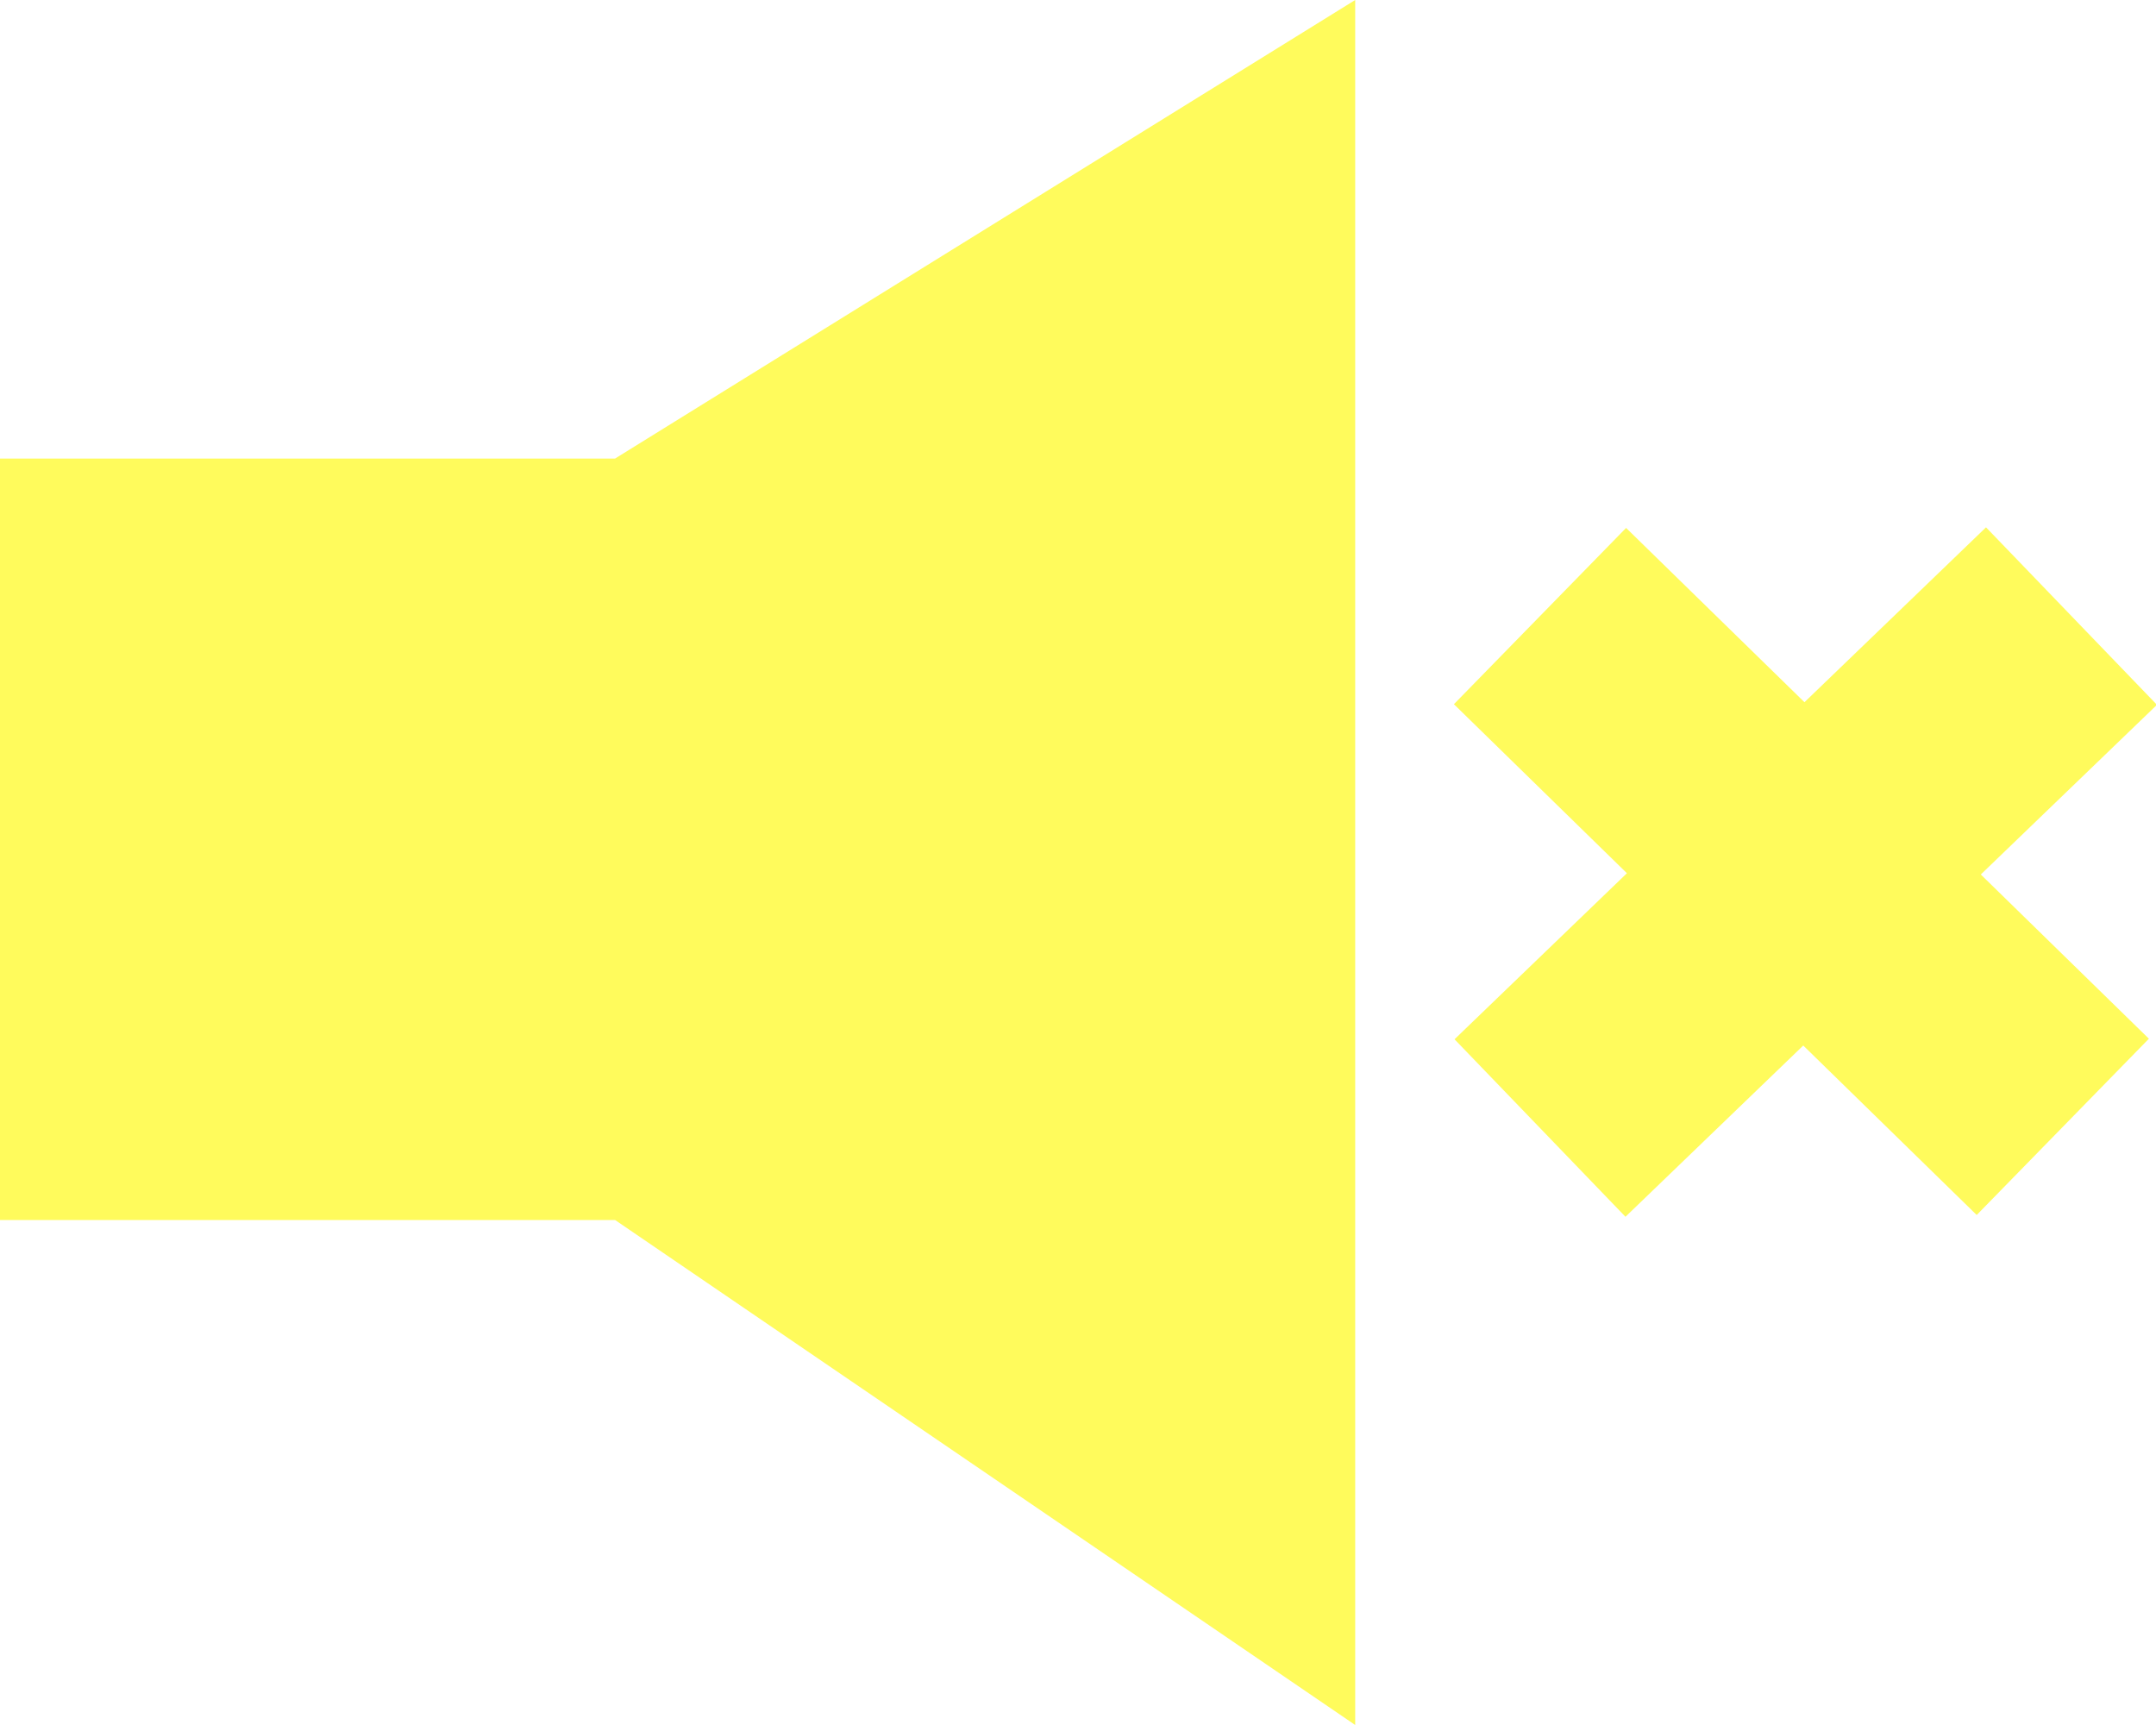
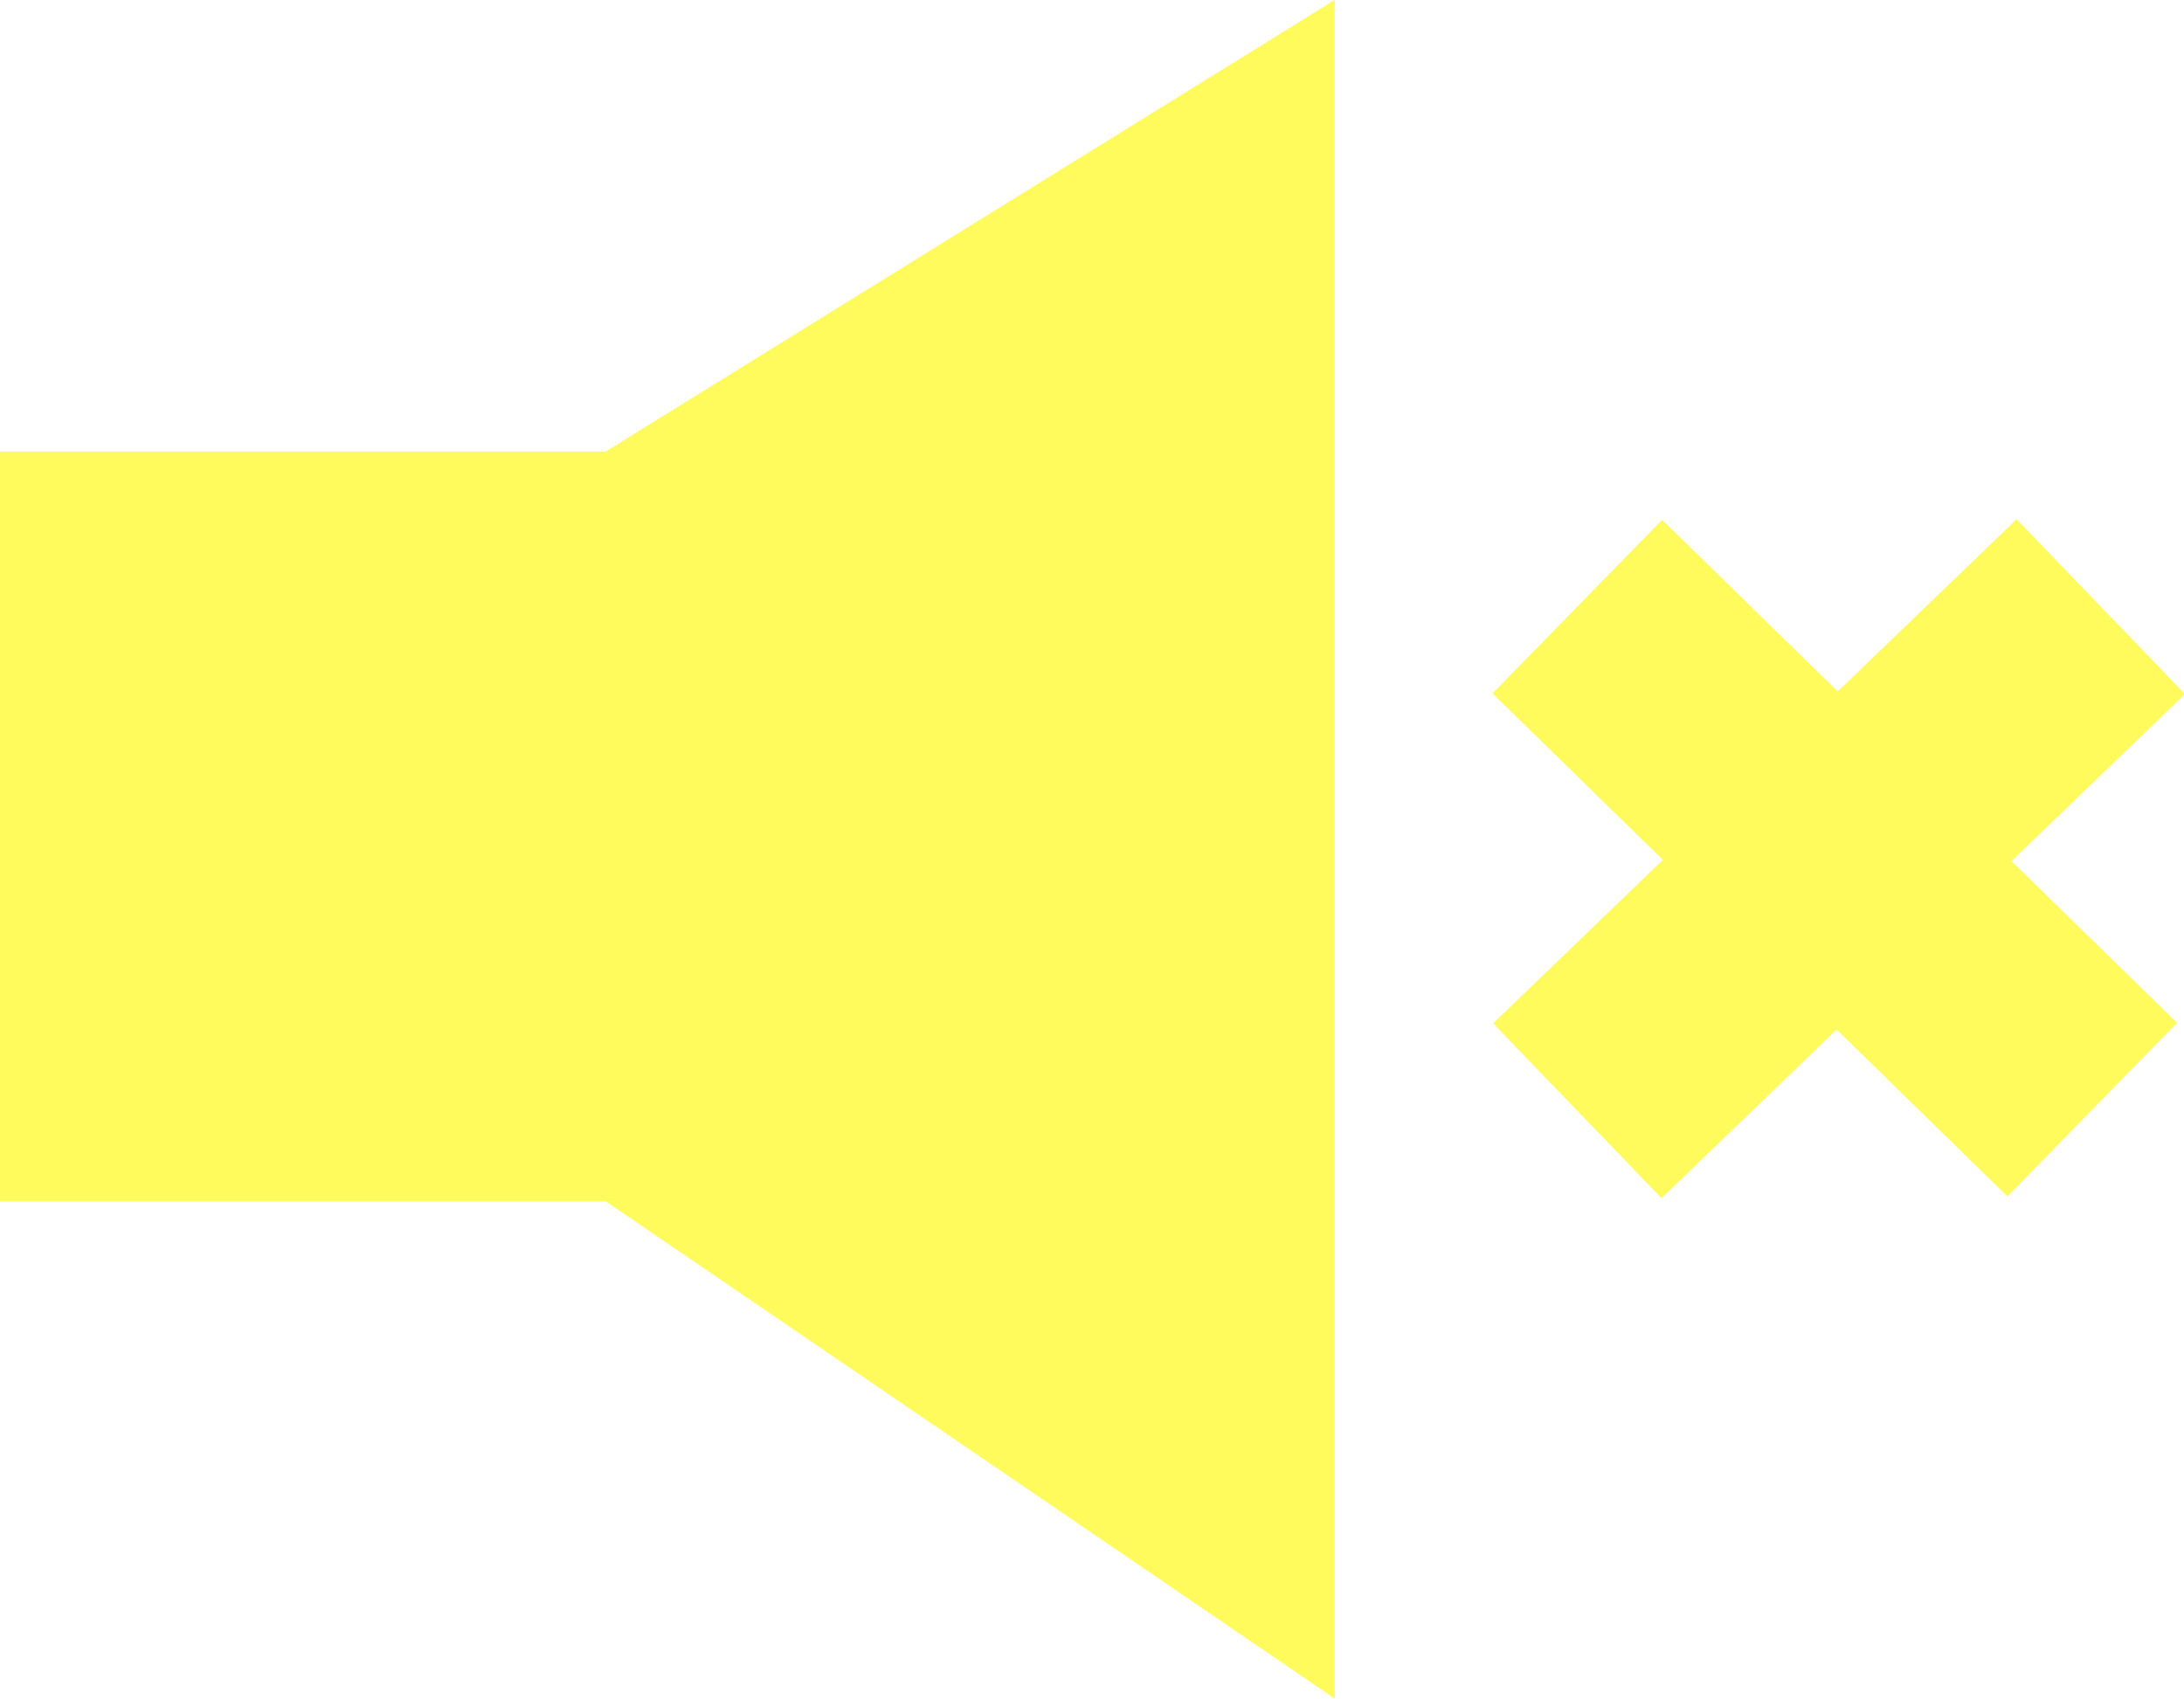
- <svg xmlns="http://www.w3.org/2000/svg" width="35px" height="28px" viewBox="0 0 35 28" version="1.1">
+ <svg xmlns="http://www.w3.org/2000/svg" width="36px" height="28px" viewBox="0 0 36 28" version="1.1">
  <defs />
-   <g id="Page-1" stroke="none" stroke-width="1" fill="none" fill-rule="evenodd">
-     <g id="Layout" transform="translate(-545, -734)">
-       <g id="Group-6" transform="translate(545, 734)">
-         <path d="M25,10 L33.487,18.291" id="Path-2" stroke="#FFFB5C" stroke-width="4" />
-         <path d="M33.628,10 L25,18.31" id="Path-2" stroke="#FFFB5C" stroke-width="4" />
-         <polygon id="Path-4" fill="#FFFB5C" points="0 7.443 0 19.803 9.985 19.803 22 28 22 -4.54747351e-13 9.985 7.443" />
-       </g>
+   <g id="Layout" stroke="none" stroke-width="1" fill="none" fill-rule="evenodd" transform="translate(-544, -734)">
+     <g id="Group-6" transform="translate(544, 734)">
+       <path d="M26,10 L34.487,18.291" id="Path-2" stroke="#FFFB5C" stroke-width="4" />
+       <path d="M34.628,10 L26,18.31" id="Path-2" stroke="#FFFB5C" stroke-width="4" />
+       <polygon id="Path-4" fill="#FFFB5C" points="0 7.443 0 19.803 9.985 19.803 22 28 22 -4.54747351e-13 9.985 7.443" />
    </g>
  </g>
</svg>
